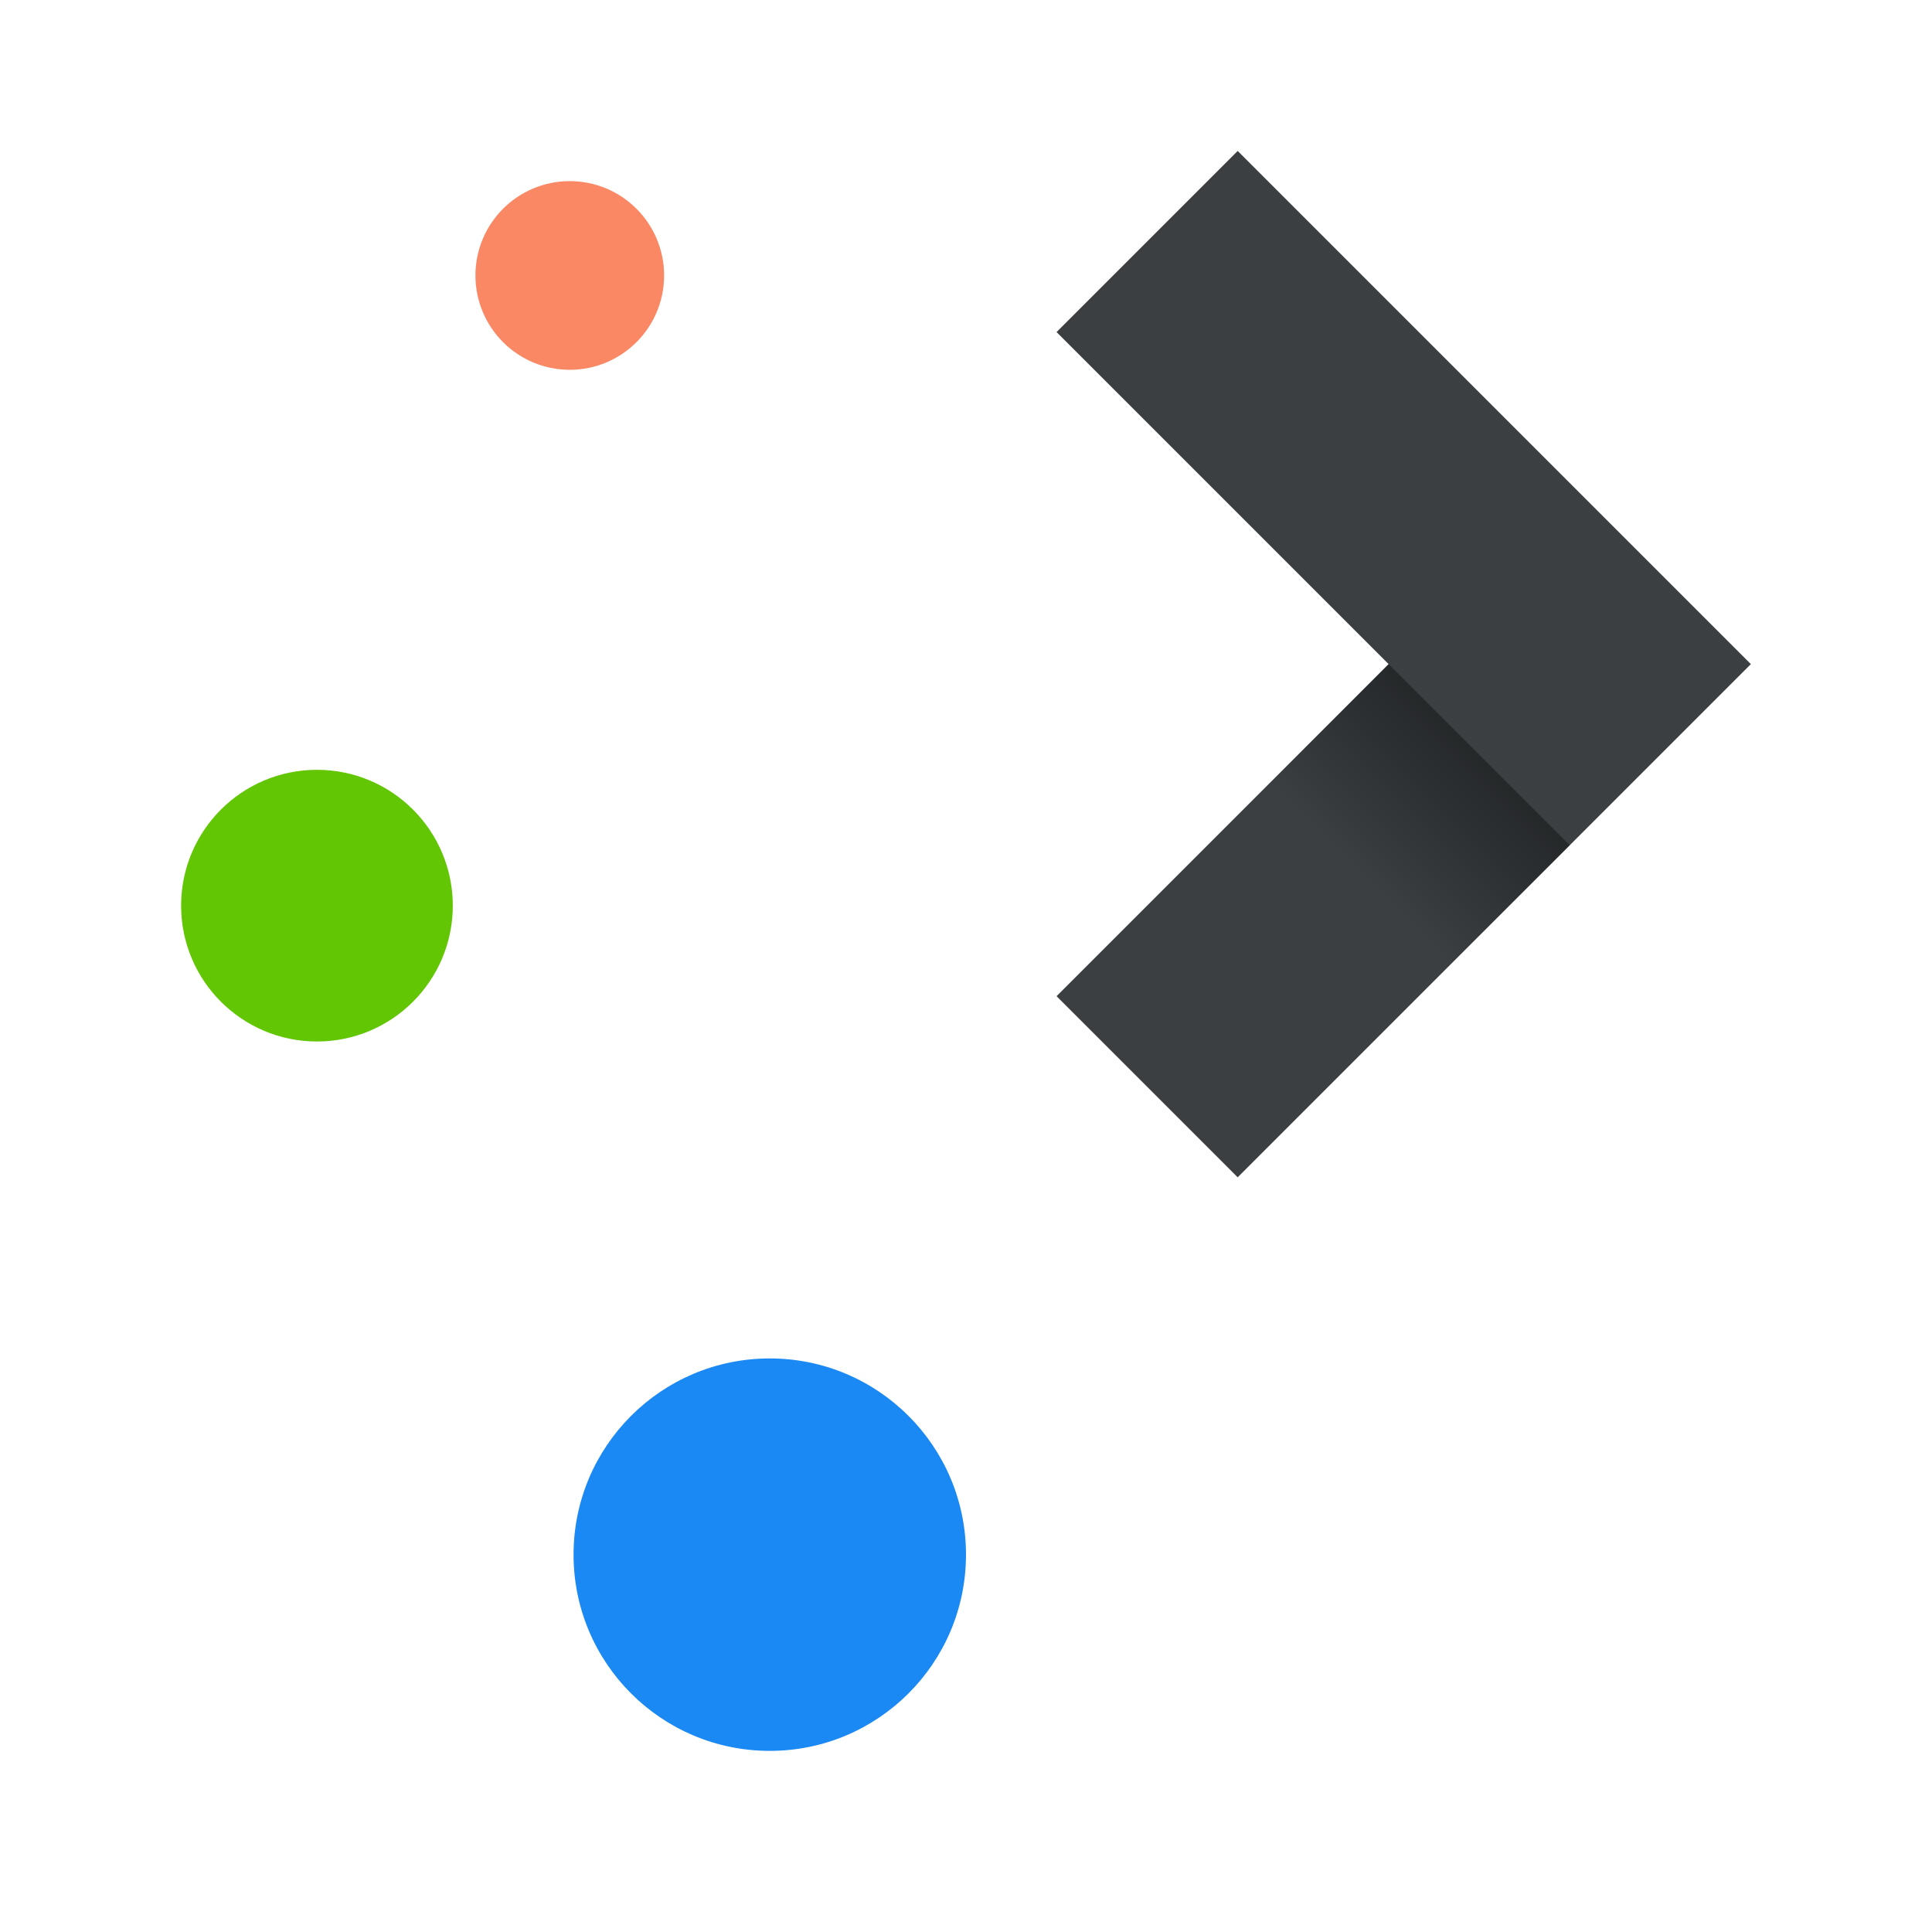
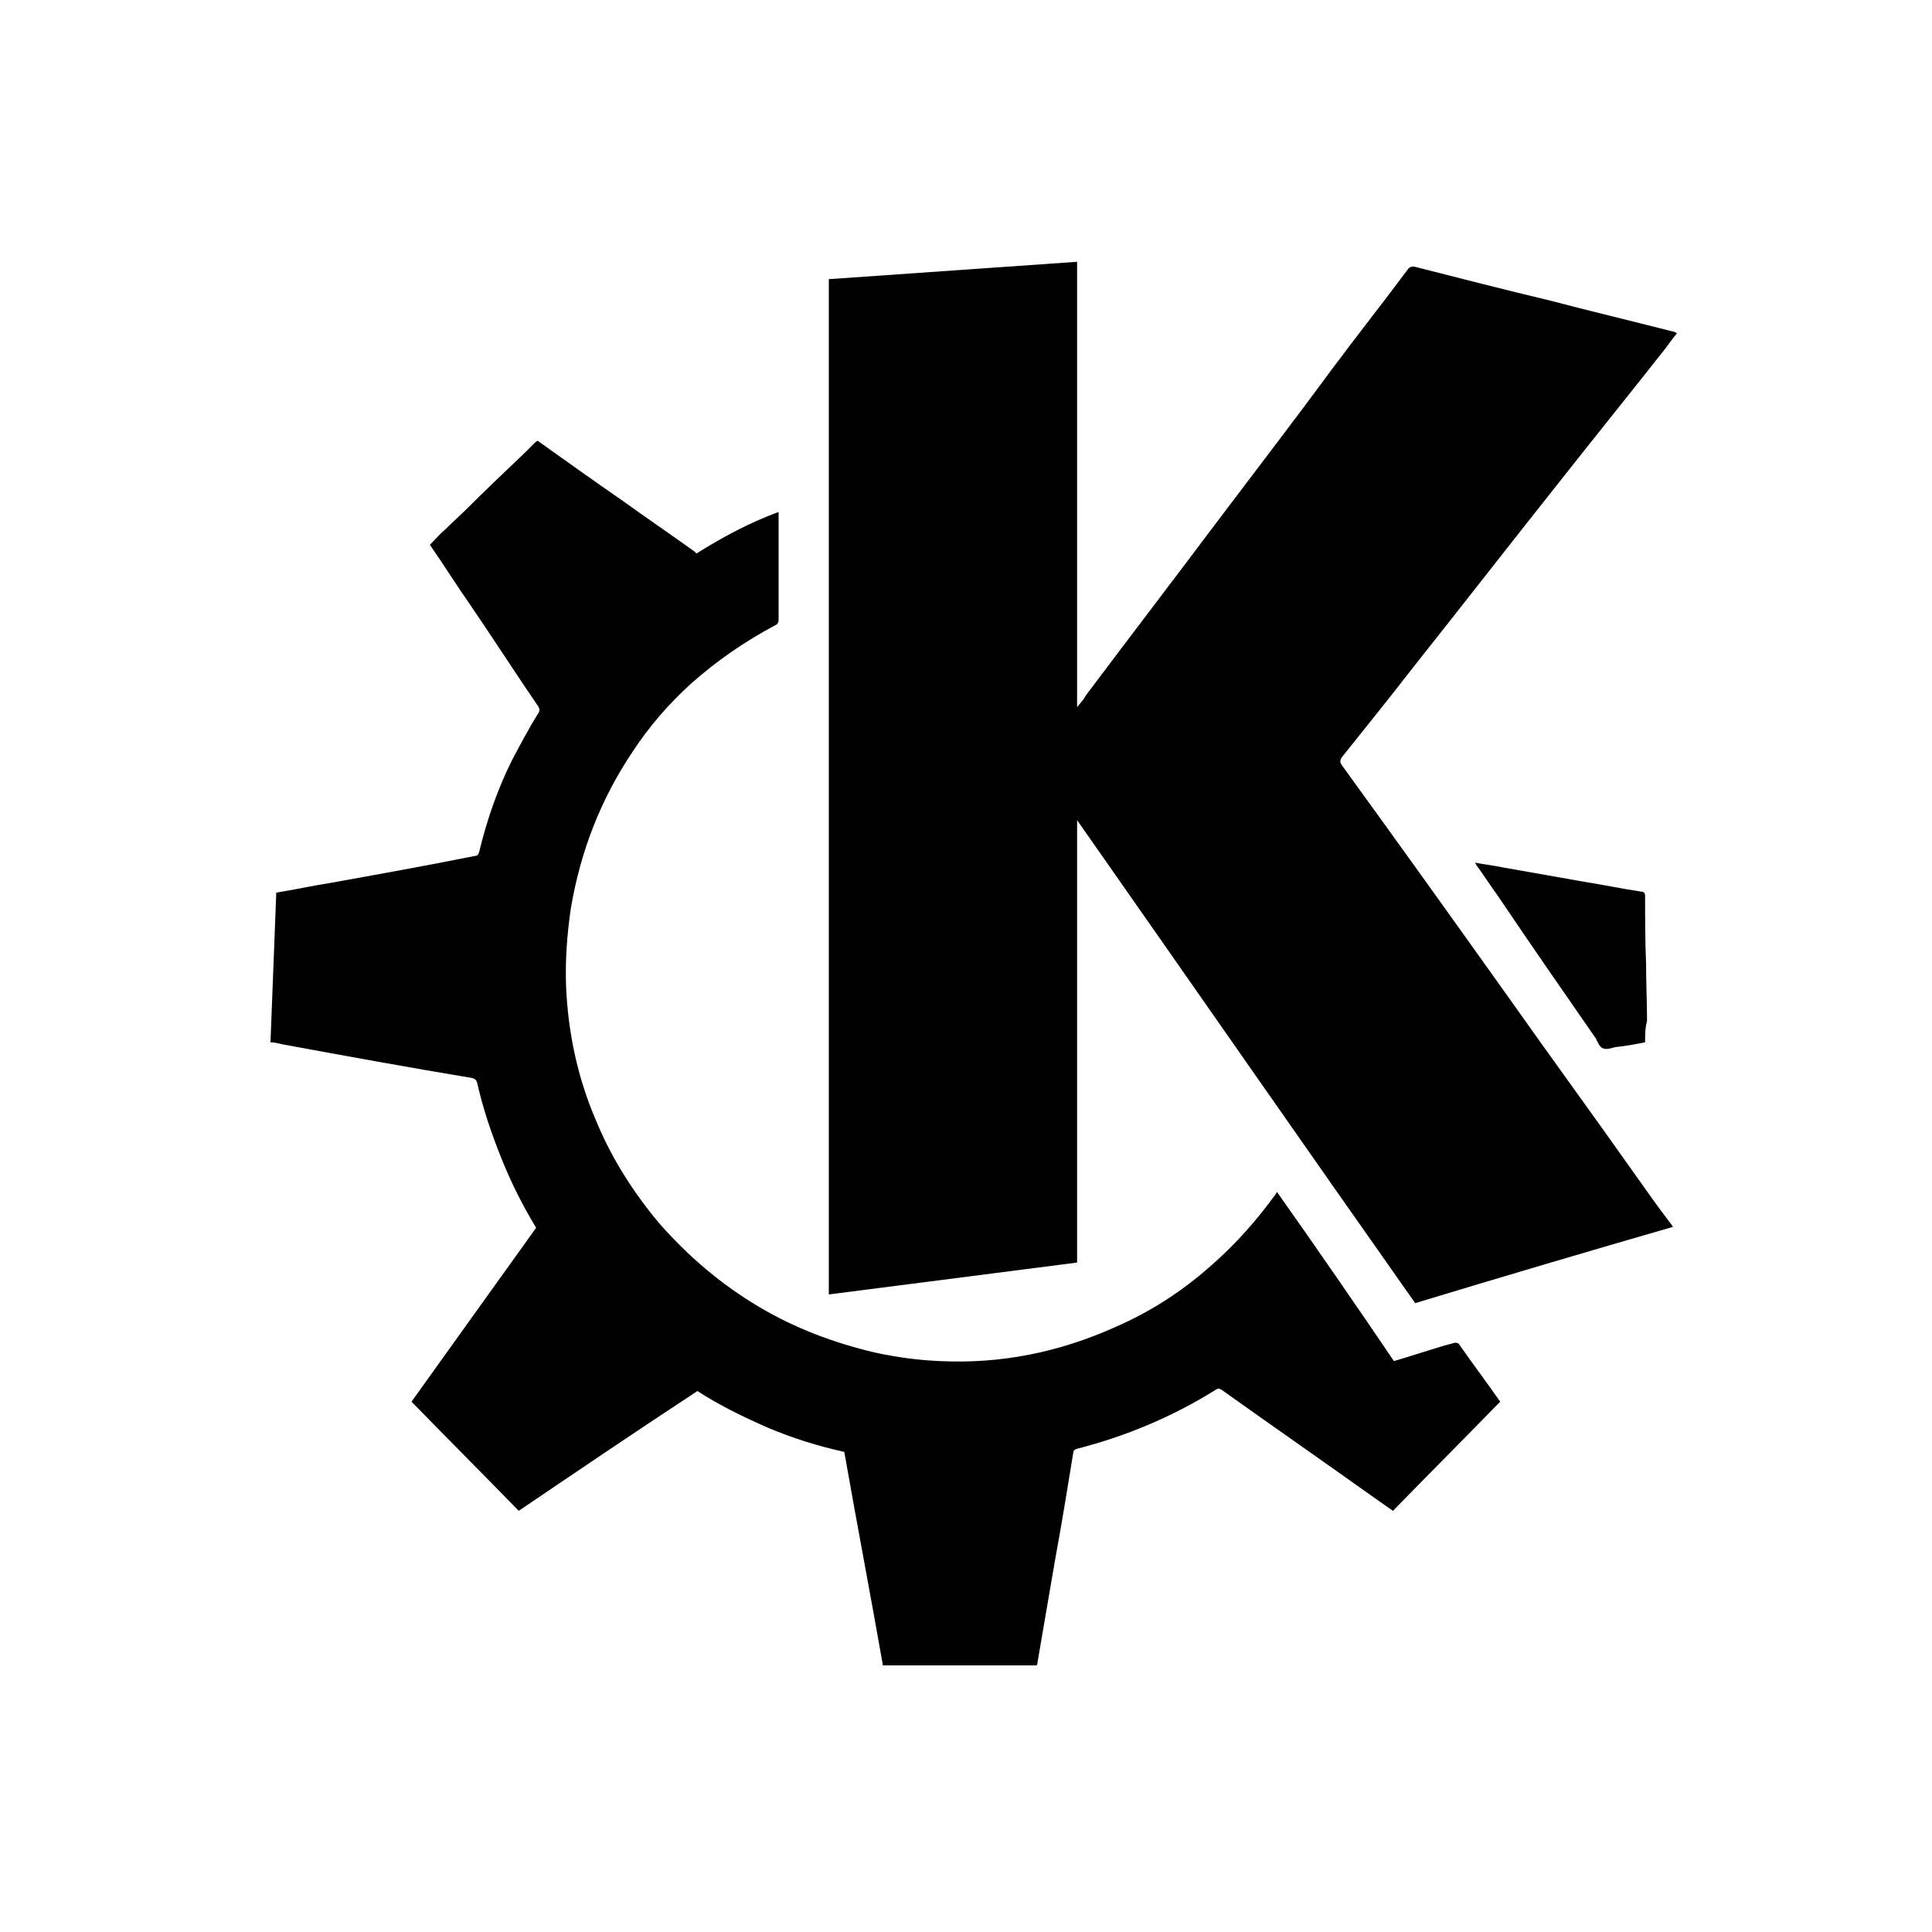
- <svg xmlns="http://www.w3.org/2000/svg" xmlns:xlink="http://www.w3.org/1999/xlink" width="64" height="64" id="svg5453" version="1.1">
-   <defs id="defs5455">
-     <linearGradient id="linearGradient4326">
-       <stop id="stop4328" offset="0" style="stop-color:#000000;stop-opacity:1;" />
-       <stop id="stop4330" offset="1" style="stop-color:#000000;stop-opacity:0;" />
-     </linearGradient>
-     <linearGradient xlink:href="#linearGradient4326" id="linearGradient4434" x1="439.571" y1="502.798" x2="429.571" y2="512.798" gradientUnits="userSpaceOnUse" />
-   </defs>
-   <g id="layer1" transform="translate(-384.5714,-483.798)">
-     <path style="fill:#3b3f42;fill-rule:evenodd;stroke:none;stroke-width:1px;stroke-linecap:butt;stroke-linejoin:miter;stroke-opacity:1;fill-opacity:1" d="M 41 5 L 35 11 L 46 22 L 35 33 L 41 39 L 58 22 L 41 5 z " transform="translate(384.5714,483.798)" id="path4422" />
-     <rect style="opacity:1;fill:#fa8865;fill-opacity:1;stroke:none" id="rect4119" width="6.25" height="6.25" x="400.321" y="489.798" ry="3.125" />
-     <flowRoot xml:space="preserve" id="flowRoot4170" style="font-style:normal;font-variant:normal;font-weight:normal;font-stretch:normal;font-size:32.5px;line-height:125%;font-family:sans-serif;-inkscape-font-specification:'sans-serif, Normal';text-align:start;letter-spacing:0px;word-spacing:0px;writing-mode:lr-tb;text-anchor:start;fill:#000000;fill-opacity:1;stroke:none;stroke-width:1px;stroke-linecap:butt;stroke-linejoin:miter;stroke-opacity:1">
-       <flowRegion id="flowRegion4172">
-         <rect id="rect4174" width="87.75" height="48.75" x="452.321" y="489.798" />
-       </flowRegion>
-       <flowPara id="flowPara4176">Plasm</flowPara>
-     </flowRoot>
-     <rect ry="4.5" y="509.299" x="390.571" height="9" width="9" id="rect4308" style="opacity:1;fill:#63c605;fill-opacity:1;stroke:none" />
-     <rect style="opacity:1;fill:#1b89f3;fill-opacity:1;stroke:none" id="rect4312" width="13" height="13" x="403.571" y="528.798" ry="6.5" />
-     <path style="fill:url(#linearGradient4434);fill-rule:evenodd;stroke:none;stroke-width:1px;stroke-linecap:butt;stroke-linejoin:miter;stroke-opacity:1;fill-opacity:1;opacity:0.9" d="m 423.571,512.798 6,6 7,-7 -6,-6 z" id="path4426" />
+ <svg xmlns="http://www.w3.org/2000/svg" version="1.1" id="图层_1" x="0px" y="0px" viewBox="0 0 200 200" style="enable-background:new 0 0 200 200;" xml:space="preserve">
+   <g id="XMLID_147_">
+     <g id="XMLID_143_">
+       <path id="XMLID_171_" d="M146.5,134.9c-11.7-16.6-23.3-33.3-35-50c0,15.3,0,30.5,0,45.8c-8.6,1.1-17.1,2.2-25.7,3.3    c0-35,0-70.1,0-105.1c8.5-0.6,17.1-1.2,25.7-1.8c0,15.4,0,30.7,0,46.1c0.4-0.5,0.7-0.8,0.9-1.2c4.5-6,9.1-12,13.6-18    c4-5.3,8-10.5,11.9-15.8c2.6-3.5,5.3-6.9,7.9-10.4c0.2-0.2,0.3-0.2,0.6-0.2c4.7,1.2,9.4,2.4,14,3.5c4.2,1.1,8.4,2.1,12.7,3.2    c0.2,0,0.3,0.1,0.5,0.2c-0.5,0.6-0.9,1.2-1.3,1.7c-3.7,4.7-7.5,9.4-11.2,14.1c-5,6.3-9.9,12.6-14.9,18.9c-2.4,3.1-4.9,6.2-7.3,9.2    c-0.2,0.3-0.2,0.5,0,0.8c5.8,8,11.6,16.1,17.3,24.1c4.3,6.1,8.7,12.1,13,18.2c1.2,1.7,2.4,3.4,3.7,5.1c0.1,0.1,0.2,0.3,0.3,0.4    C164.2,129.6,155.4,132.2,146.5,134.9z" />
+       <path id="XMLID_170_" d="M53.7,156.4c-3.7-3.8-7.4-7.5-11.1-11.3c4.3-6,8.6-12,12.9-18c-1.4-2.3-2.6-4.7-3.6-7.2    c-1-2.5-1.9-5.1-2.5-7.8c-0.1-0.3-0.2-0.4-0.5-0.5c-6.6-1.1-13.2-2.3-19.7-3.5c-0.4-0.1-0.8-0.2-1.2-0.2    c0.2-5.2,0.4-10.3,0.6-15.5c1.9-0.3,3.7-0.7,5.6-1c5-0.9,10-1.8,15-2.8c0.2,0,0.3-0.1,0.4-0.4c0.8-3.3,1.9-6.5,3.4-9.5    c0.9-1.7,1.8-3.4,2.8-5c0.1-0.3,0-0.4-0.1-0.6c-2.4-3.5-4.7-7.1-7.1-10.6c-1.4-2-2.7-4.1-4.1-6.1c0.5-0.5,1-1.1,1.6-1.6    c0.8-0.8,1.6-1.5,2.4-2.3c1.9-1.9,3.8-3.7,5.8-5.6c0.4-0.4,0.7-0.7,1.1-1.1c0.2-0.2,0.3-0.2,0.5,0c2.8,2,5.6,4,8.5,6    c2.5,1.8,5,3.5,7.5,5.3c0.1,0.1,0.1,0.1,0.2,0.2c2.7-1.7,5.5-3.2,8.5-4.3c0,0.2,0,0.3,0,0.4c0,3.6,0,7.2,0,10.8    c0,0.2-0.1,0.4-0.3,0.5c-3.2,1.7-6.1,3.7-8.8,6.1c-2.3,2.1-4.3,4.4-6,7c-3.3,4.9-5.4,10.3-6.4,16.2c-0.4,2.7-0.6,5.4-0.5,8.1    c0.2,4.8,1.2,9.5,3.1,13.9c1.6,3.9,3.9,7.5,6.6,10.7c3,3.4,6.4,6.3,10.3,8.6c3.7,2.2,7.7,3.7,11.9,4.7c2.3,0.5,4.5,0.8,6.8,0.9    c6.3,0.3,12.3-0.9,18.1-3.5c3.7-1.6,7.1-3.8,10.1-6.5c2.5-2.2,4.6-4.6,6.5-7.2c0.1-0.1,0.1-0.2,0.2-0.3    c4.1,5.8,8.1,11.6,12.1,17.5c1.7-0.5,3.5-1.1,5.2-1.6c0.4-0.1,0.7-0.2,1.1-0.3c0.1,0,0.3,0,0.4,0.1c1.4,2,2.9,4,4.3,6    c-3.7,3.8-7.4,7.5-11.1,11.3c-0.7-0.5-1.3-0.9-2-1.4c-5.2-3.7-10.5-7.4-15.7-11.1c-0.3-0.2-0.4-0.2-0.7,0    c-4.5,2.8-9.3,4.8-14.4,6.1c-0.2,0.1-0.3,0.2-0.3,0.4c-0.6,3.7-1.2,7.4-1.9,11.2c-0.6,3.5-1.2,7-1.8,10.5c0,0.1,0,0.2-0.1,0.3    c-5.3,0-10.6,0-15.9,0c-1.3-7.4-2.7-14.7-4-22.1c-2.7-0.6-5.3-1.4-7.9-2.5c-2.5-1.1-5-2.3-7.3-3.8C66.1,148,59.9,152.2,53.7,156.4    z" />
+       <path id="XMLID_169_" d="M170.3,107.9c-1,0.2-2.1,0.4-3.1,0.5c0,0,0,0,0,0c-0.4,0.1-0.9,0.3-1.3,0.1c-0.3-0.1-0.5-0.6-0.7-1    c-3.4-4.9-6.8-9.8-10.1-14.7c-0.8-1.1-1.5-2.2-2.3-3.3c0-0.1-0.1-0.1-0.1-0.2c1,0.2,2,0.3,2.9,0.5c2.8,0.5,5.7,1,8.5,1.5    c1.9,0.3,3.8,0.7,5.8,1c0.3,0,0.4,0.2,0.4,0.4c0,2.3,0,4.7,0.1,7c0,2,0.1,4,0.1,6C170.3,106.4,170.3,107.2,170.3,107.9z" />
+     </g>
  </g>
</svg>
